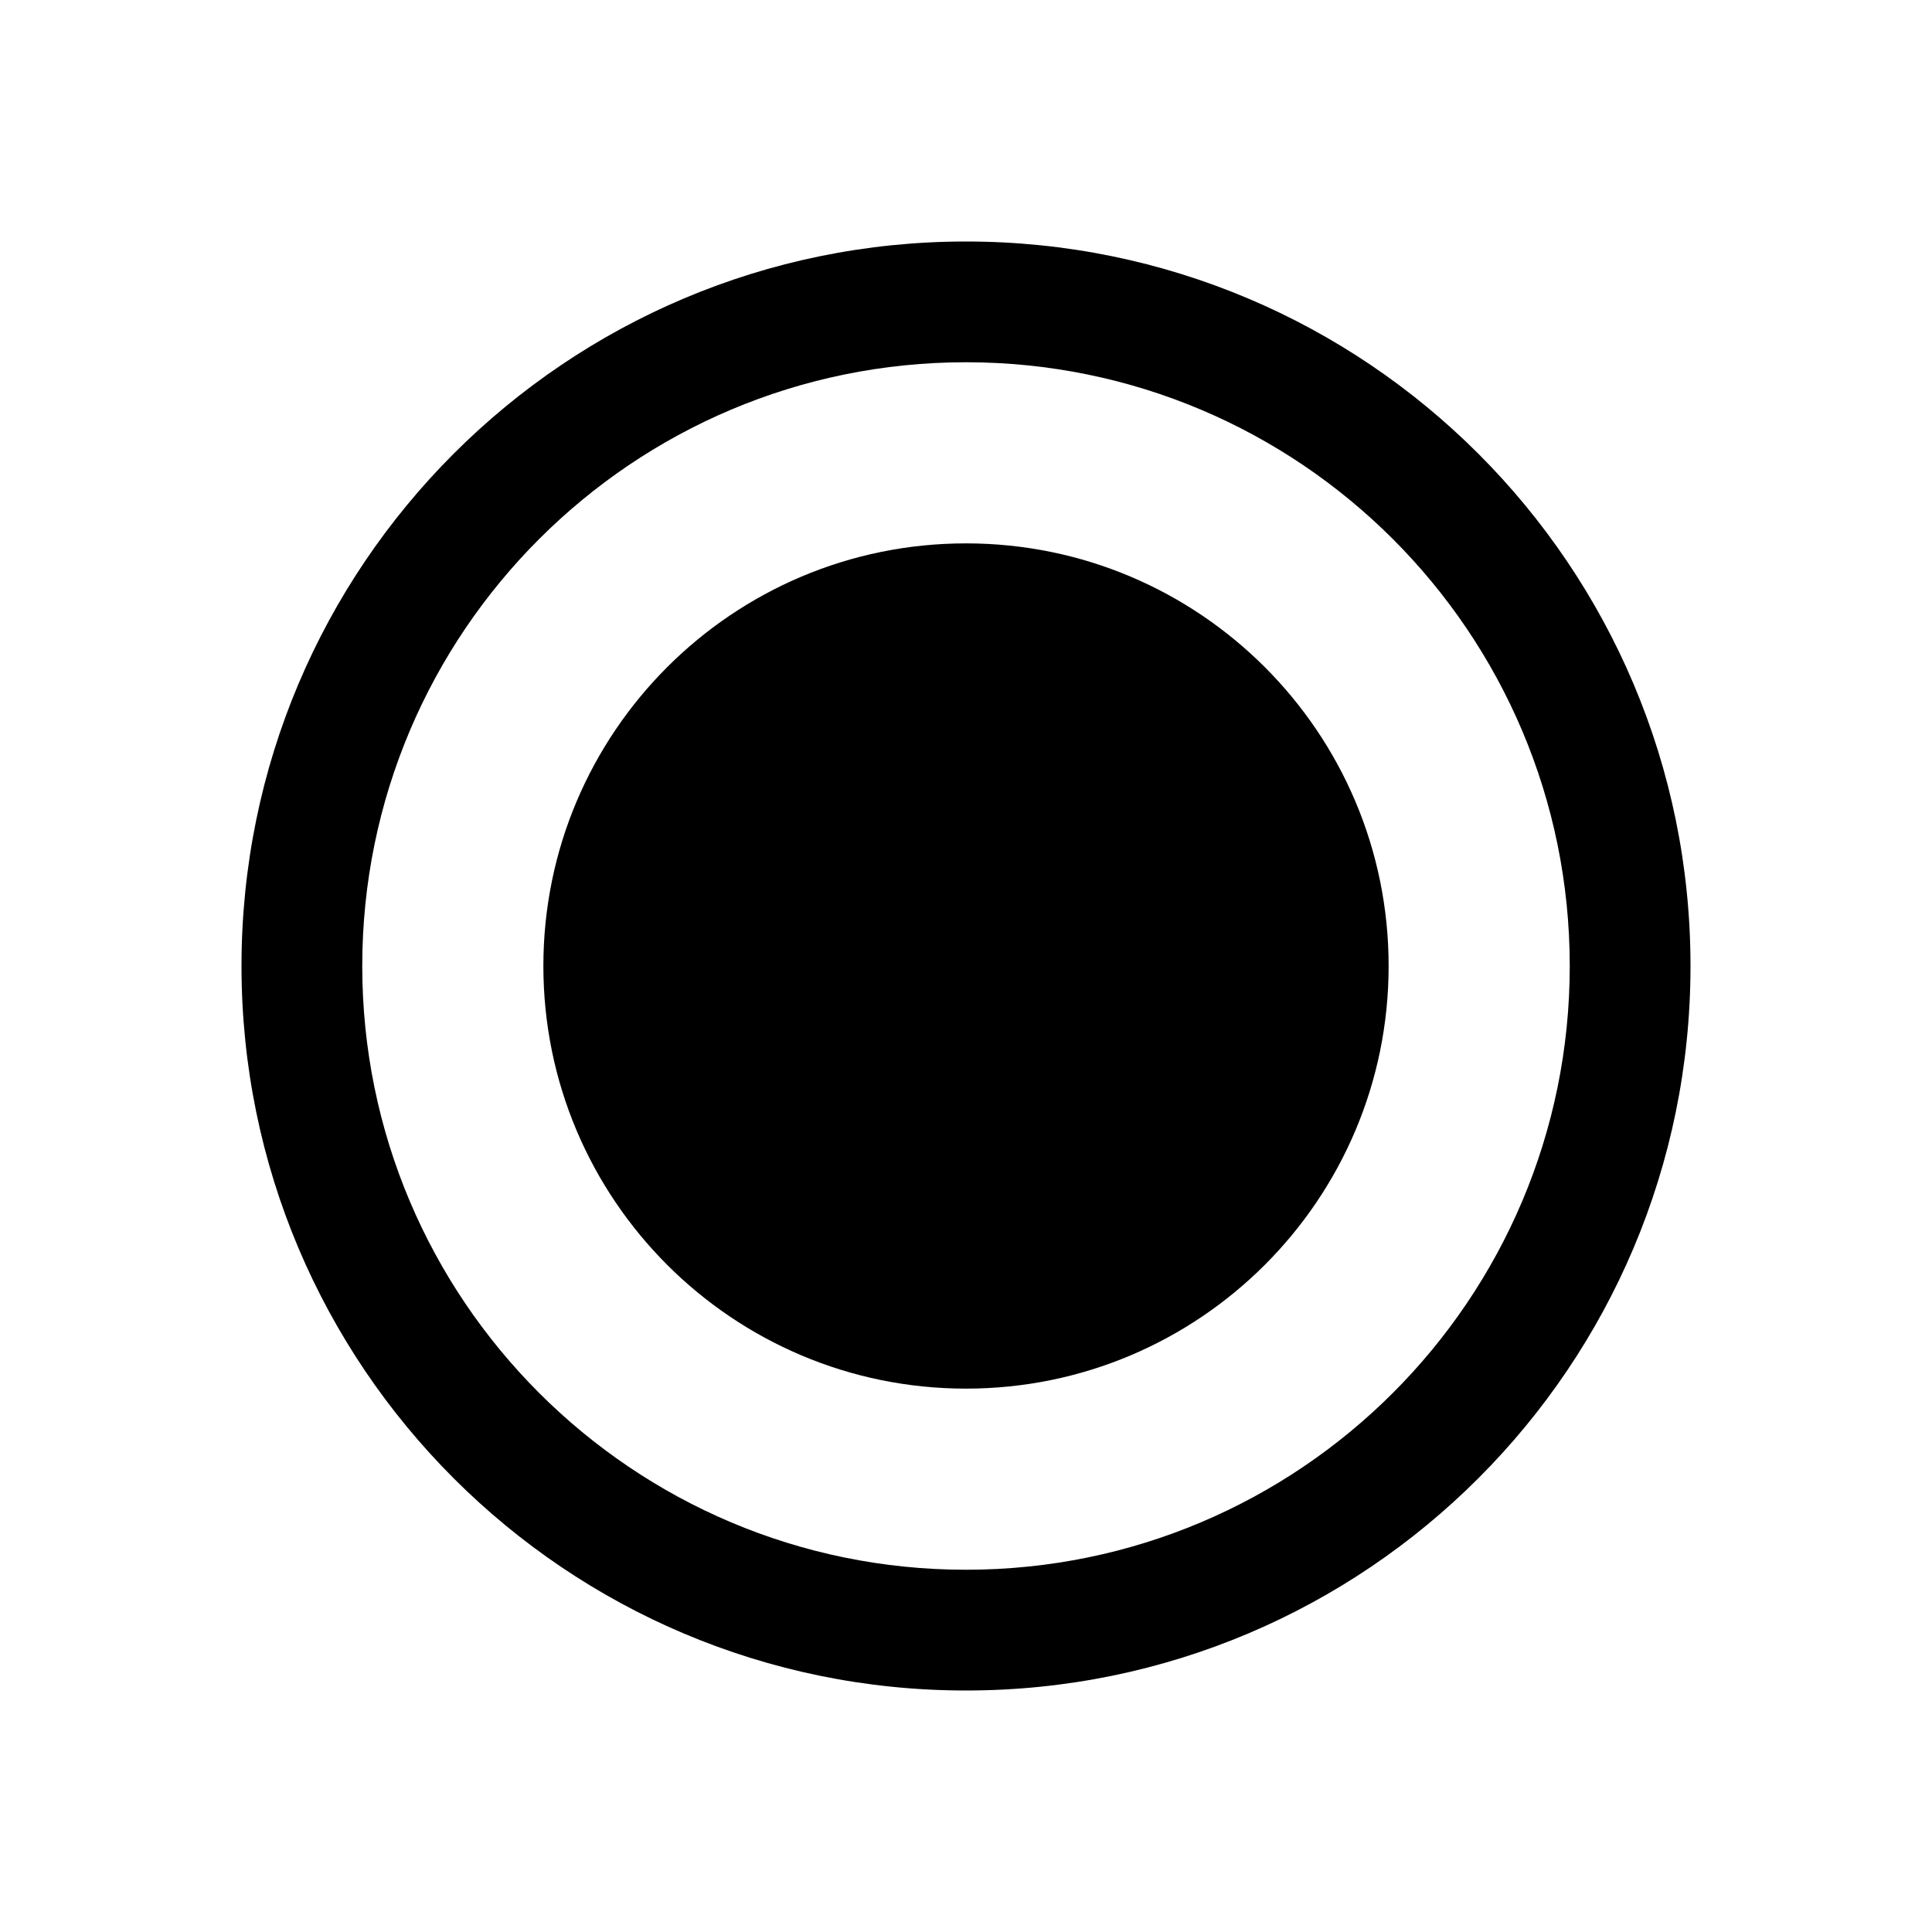
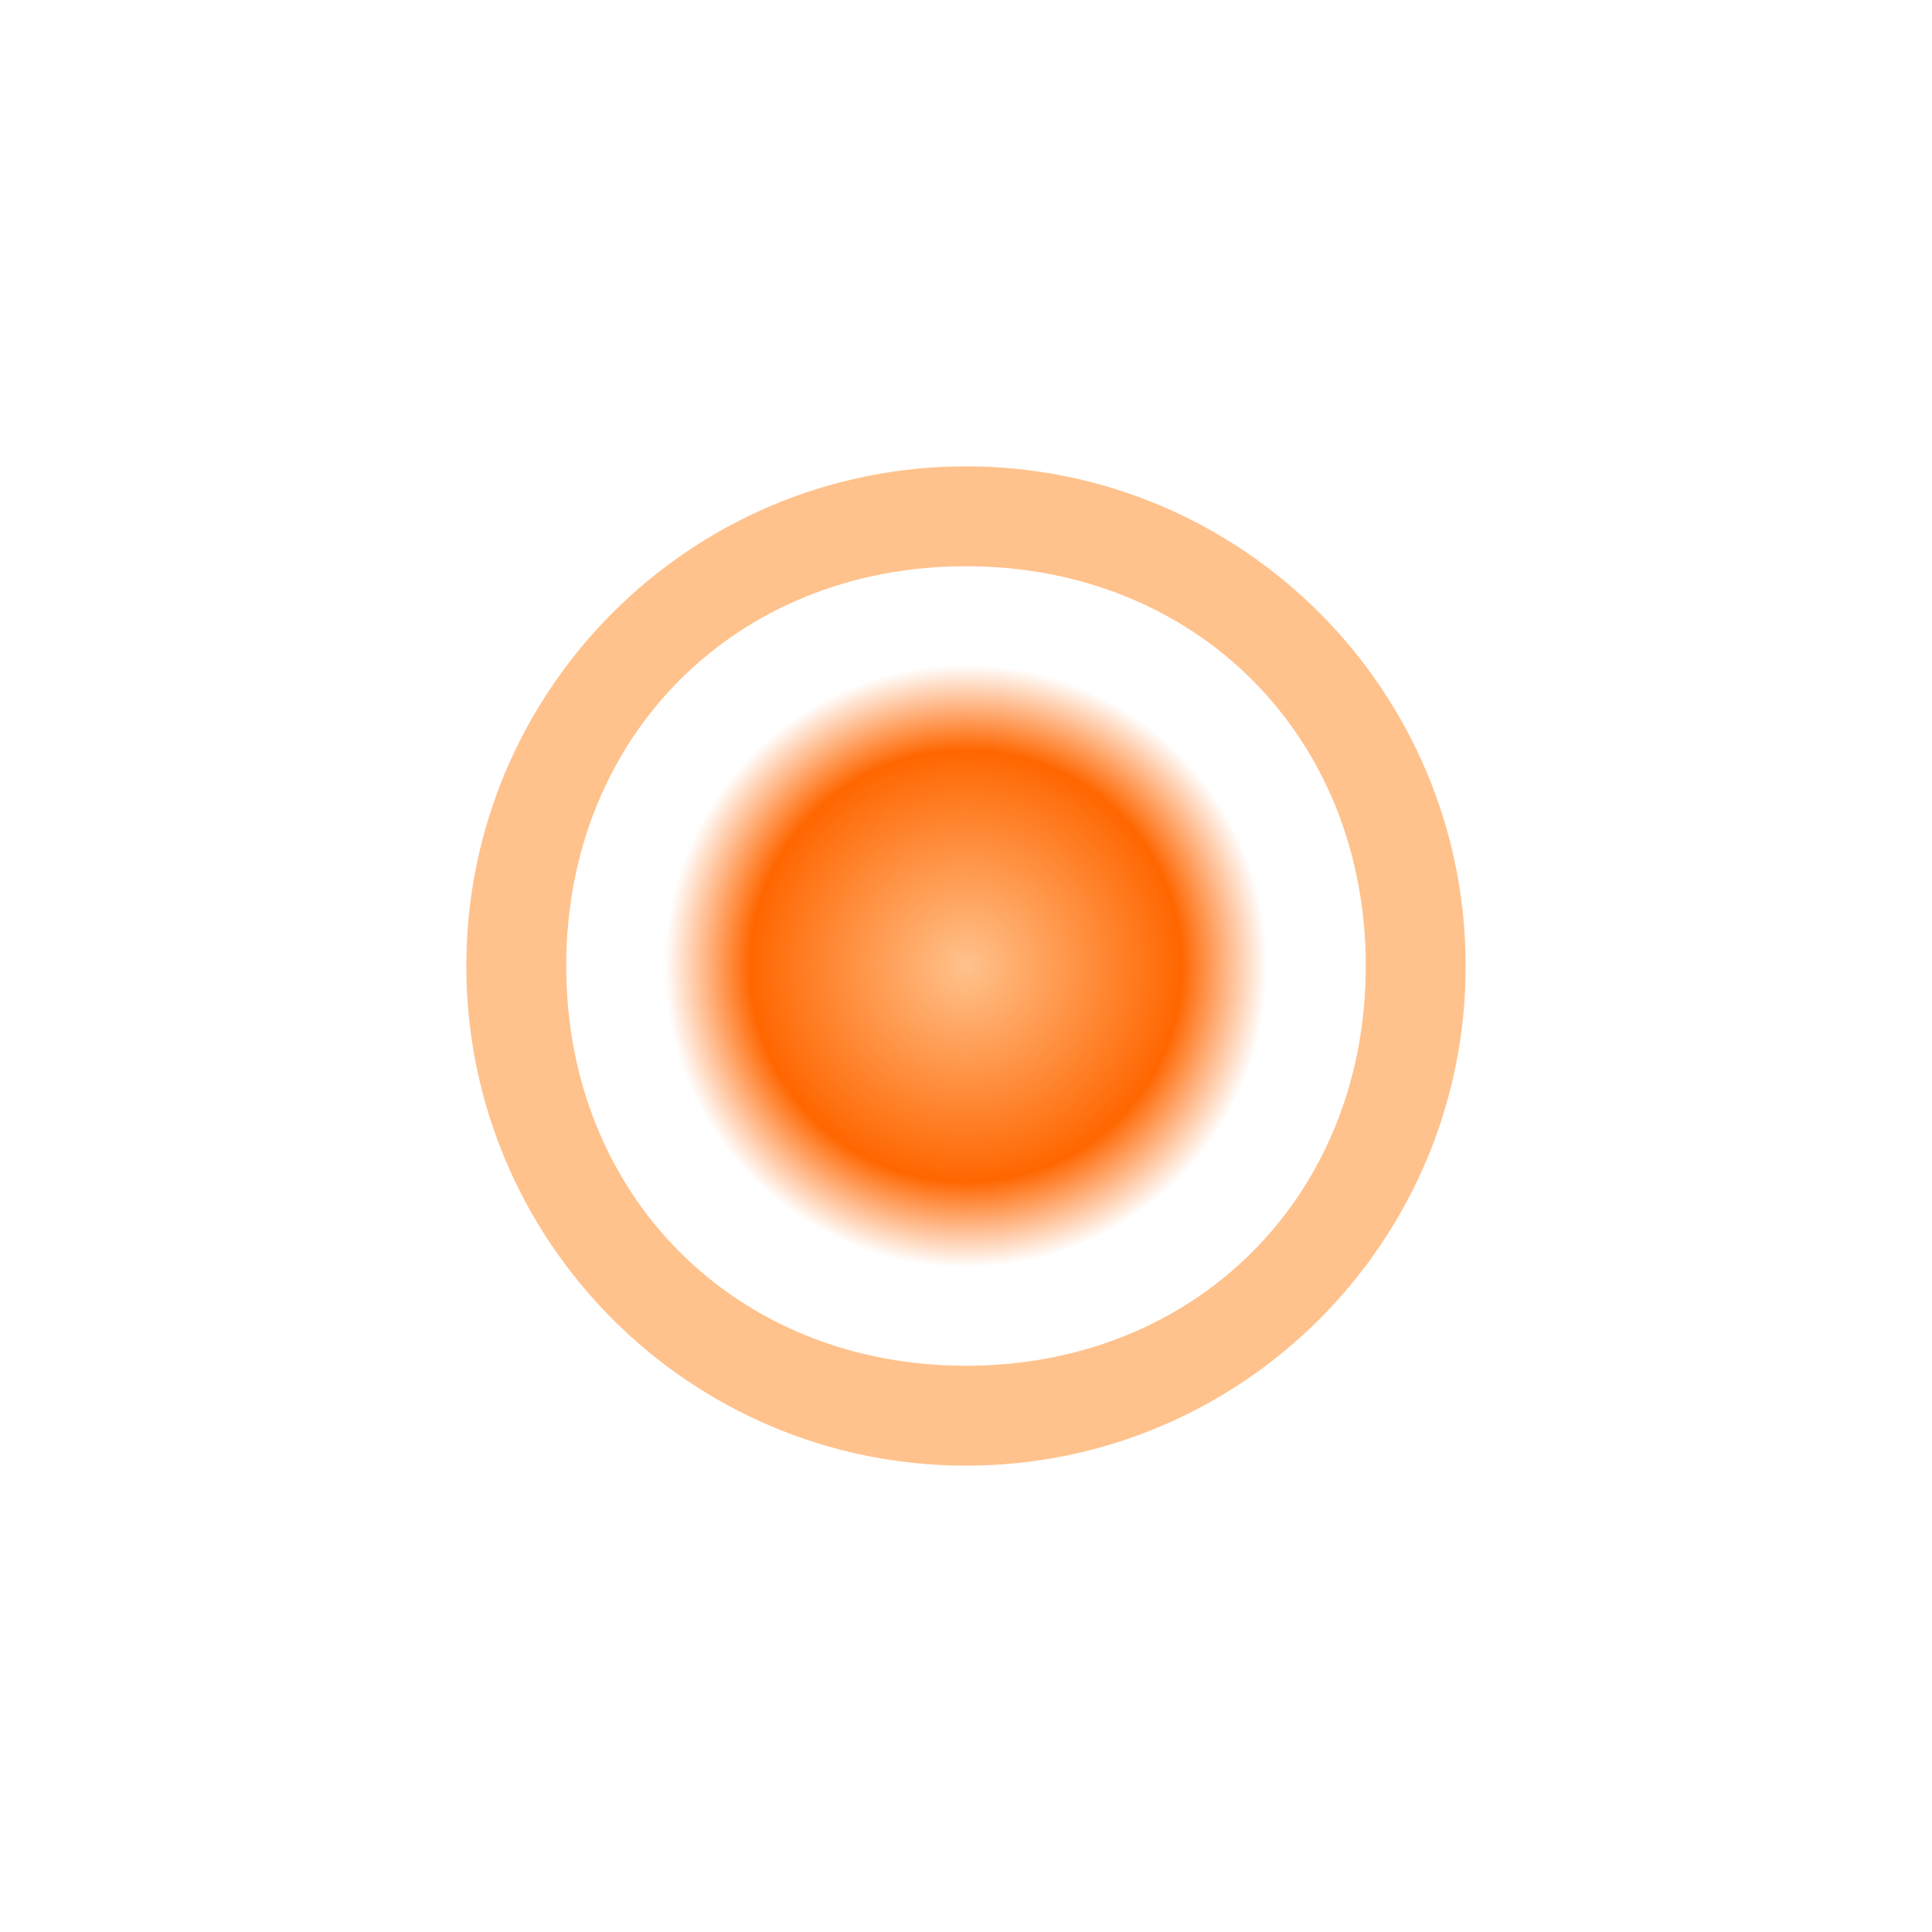
- <svg xmlns="http://www.w3.org/2000/svg" width="800px" height="800px" viewBox="0 0 24 24" fill="none">
+ <svg xmlns="http://www.w3.org/2000/svg" xmlns:xlink="http://www.w3.org/1999/xlink" width="800px" height="800px" viewBox="0 0 24 24" fill="none" version="1.1" id="svg1">
+   <defs id="defs1">
+     <linearGradient id="linearGradient1">
+       <stop style="stop-color:#ffc28d;stop-opacity:1;" offset="0" id="stop1" />
+       <stop style="stop-color:#ff6600;stop-opacity:1;" offset="0.716" id="stop3" />
+       <stop style="stop-color:#ff6600;stop-opacity:0;" offset="1" id="stop2" />
+     </linearGradient>
+     <radialGradient xlink:href="#linearGradient1" id="radialGradient2" cx="12" cy="12" fx="12" fy="12" r="5.425" gradientUnits="userSpaceOnUse" gradientTransform="matrix(0.689697,0,0,0.689697,3.723636,-20.27636)" />
+   </defs>
  <g id="SVGRepo_bgCarrier" stroke-width="0" />
  <g id="SVGRepo_tracerCarrier" stroke-linecap="round" stroke-linejoin="round" />
-   <g id="SVGRepo_iconCarrier">
-     <path fill-rule="evenodd" clip-rule="evenodd" d="M12 19.5C16.142 19.5 19.5 16.142 19.5 12C19.5 7.858 16.142 4.5 12 4.5C7.858 4.5 4.5 7.858 4.5 12C4.5 16.142 7.858 19.5 12 19.5ZM12 21C16.971 21 21 16.971 21 12C21 7.029 16.971 3 12 3C7.029 3 3 7.029 3 12C3 16.971 7.029 21 12 21Z" fill="#000000" />
-     <circle cx="12" cy="12" r="5.25" fill="#000000" />
+   <g id="SVGRepo_iconCarrier" style="fill:#ff6600">
+     <path fill-rule="evenodd" clip-rule="evenodd" d="m 12,16.966 c 2.857,0 4.966,-2.109 4.966,-4.966 0,-2.857 -2.109,-4.966 -4.966,-4.966 -2.857,0 -4.966,2.109 -4.966,4.966 0,2.857 2.109,4.966 4.966,4.966 z m 0,1.241 c 3.428,0 6.207,-2.779 6.207,-6.207 0,-3.428 -2.779,-6.207 -6.207,-6.207 -3.428,0 -6.207,2.779 -6.207,6.207 0,3.428 2.779,6.207 6.207,6.207 z" fill="#000000" id="path1" style="fill:#ffc28d;stroke-width:0.69;fill-opacity:1" />
+     <circle cx="12" cy="-12" r="3.741" fill="#000000" id="circle1" style="fill:url(#radialGradient2);stroke-width:0.713" transform="scale(1,-1)" />
  </g>
</svg>
